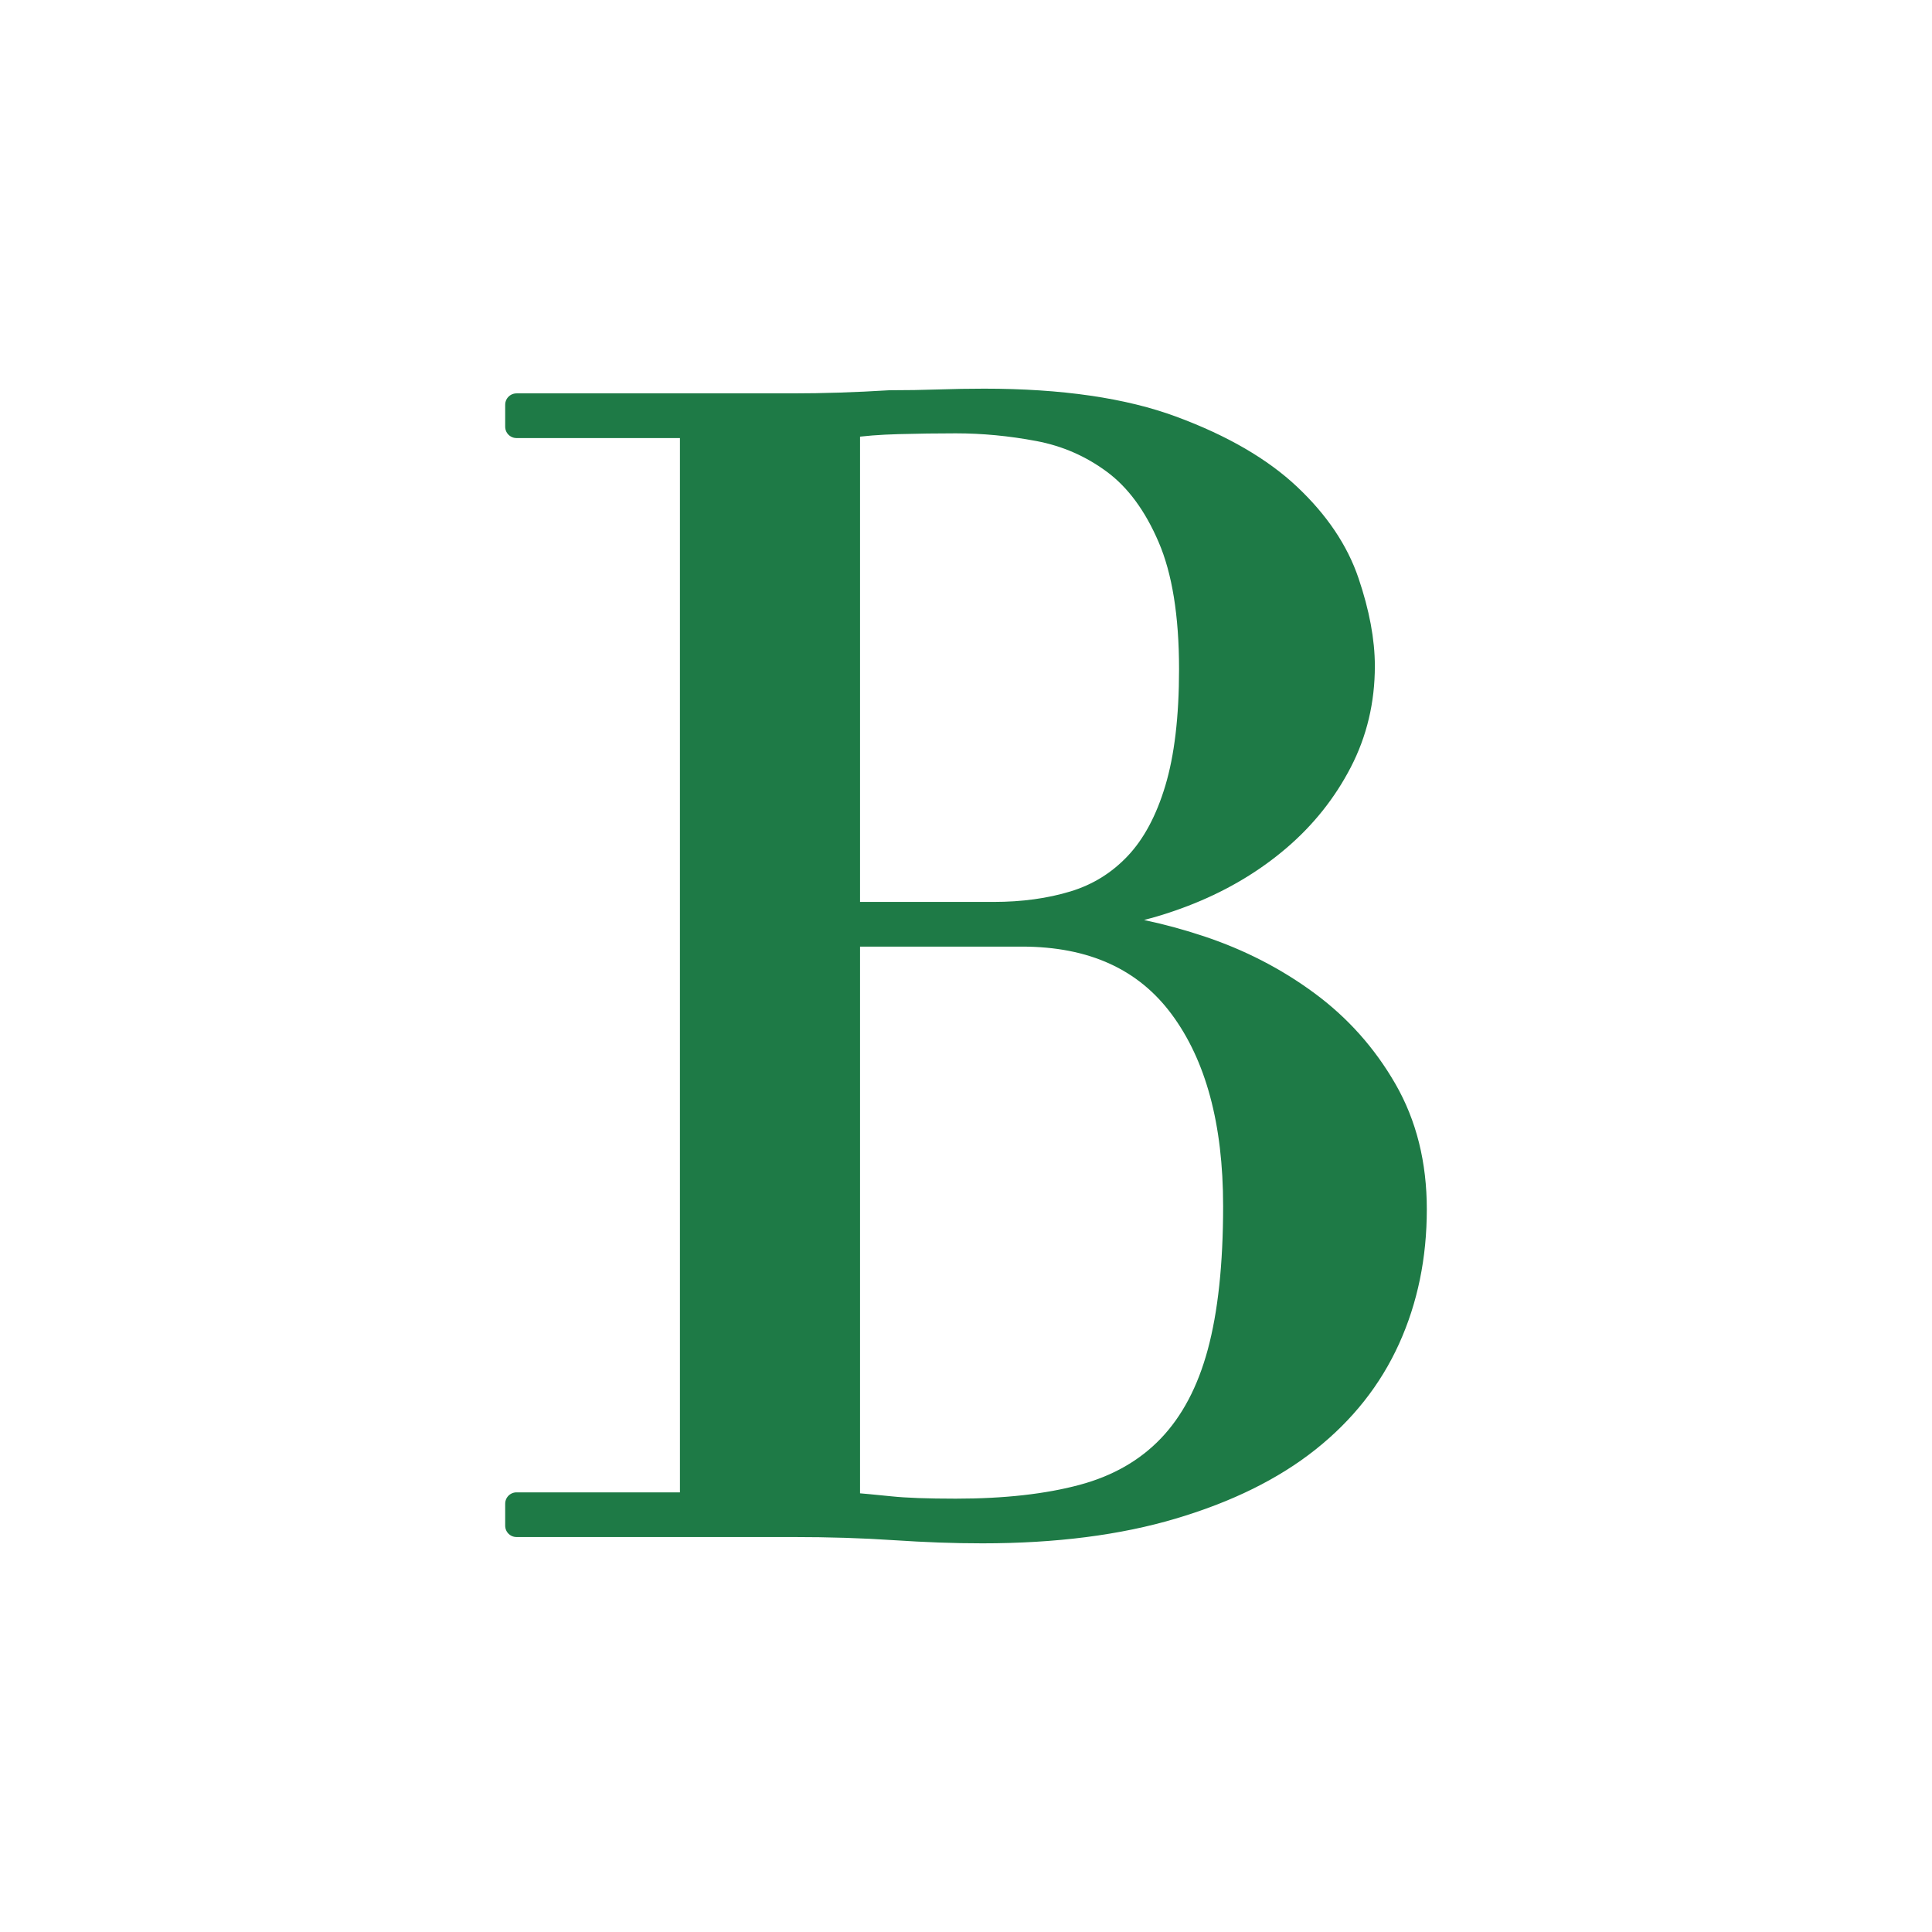
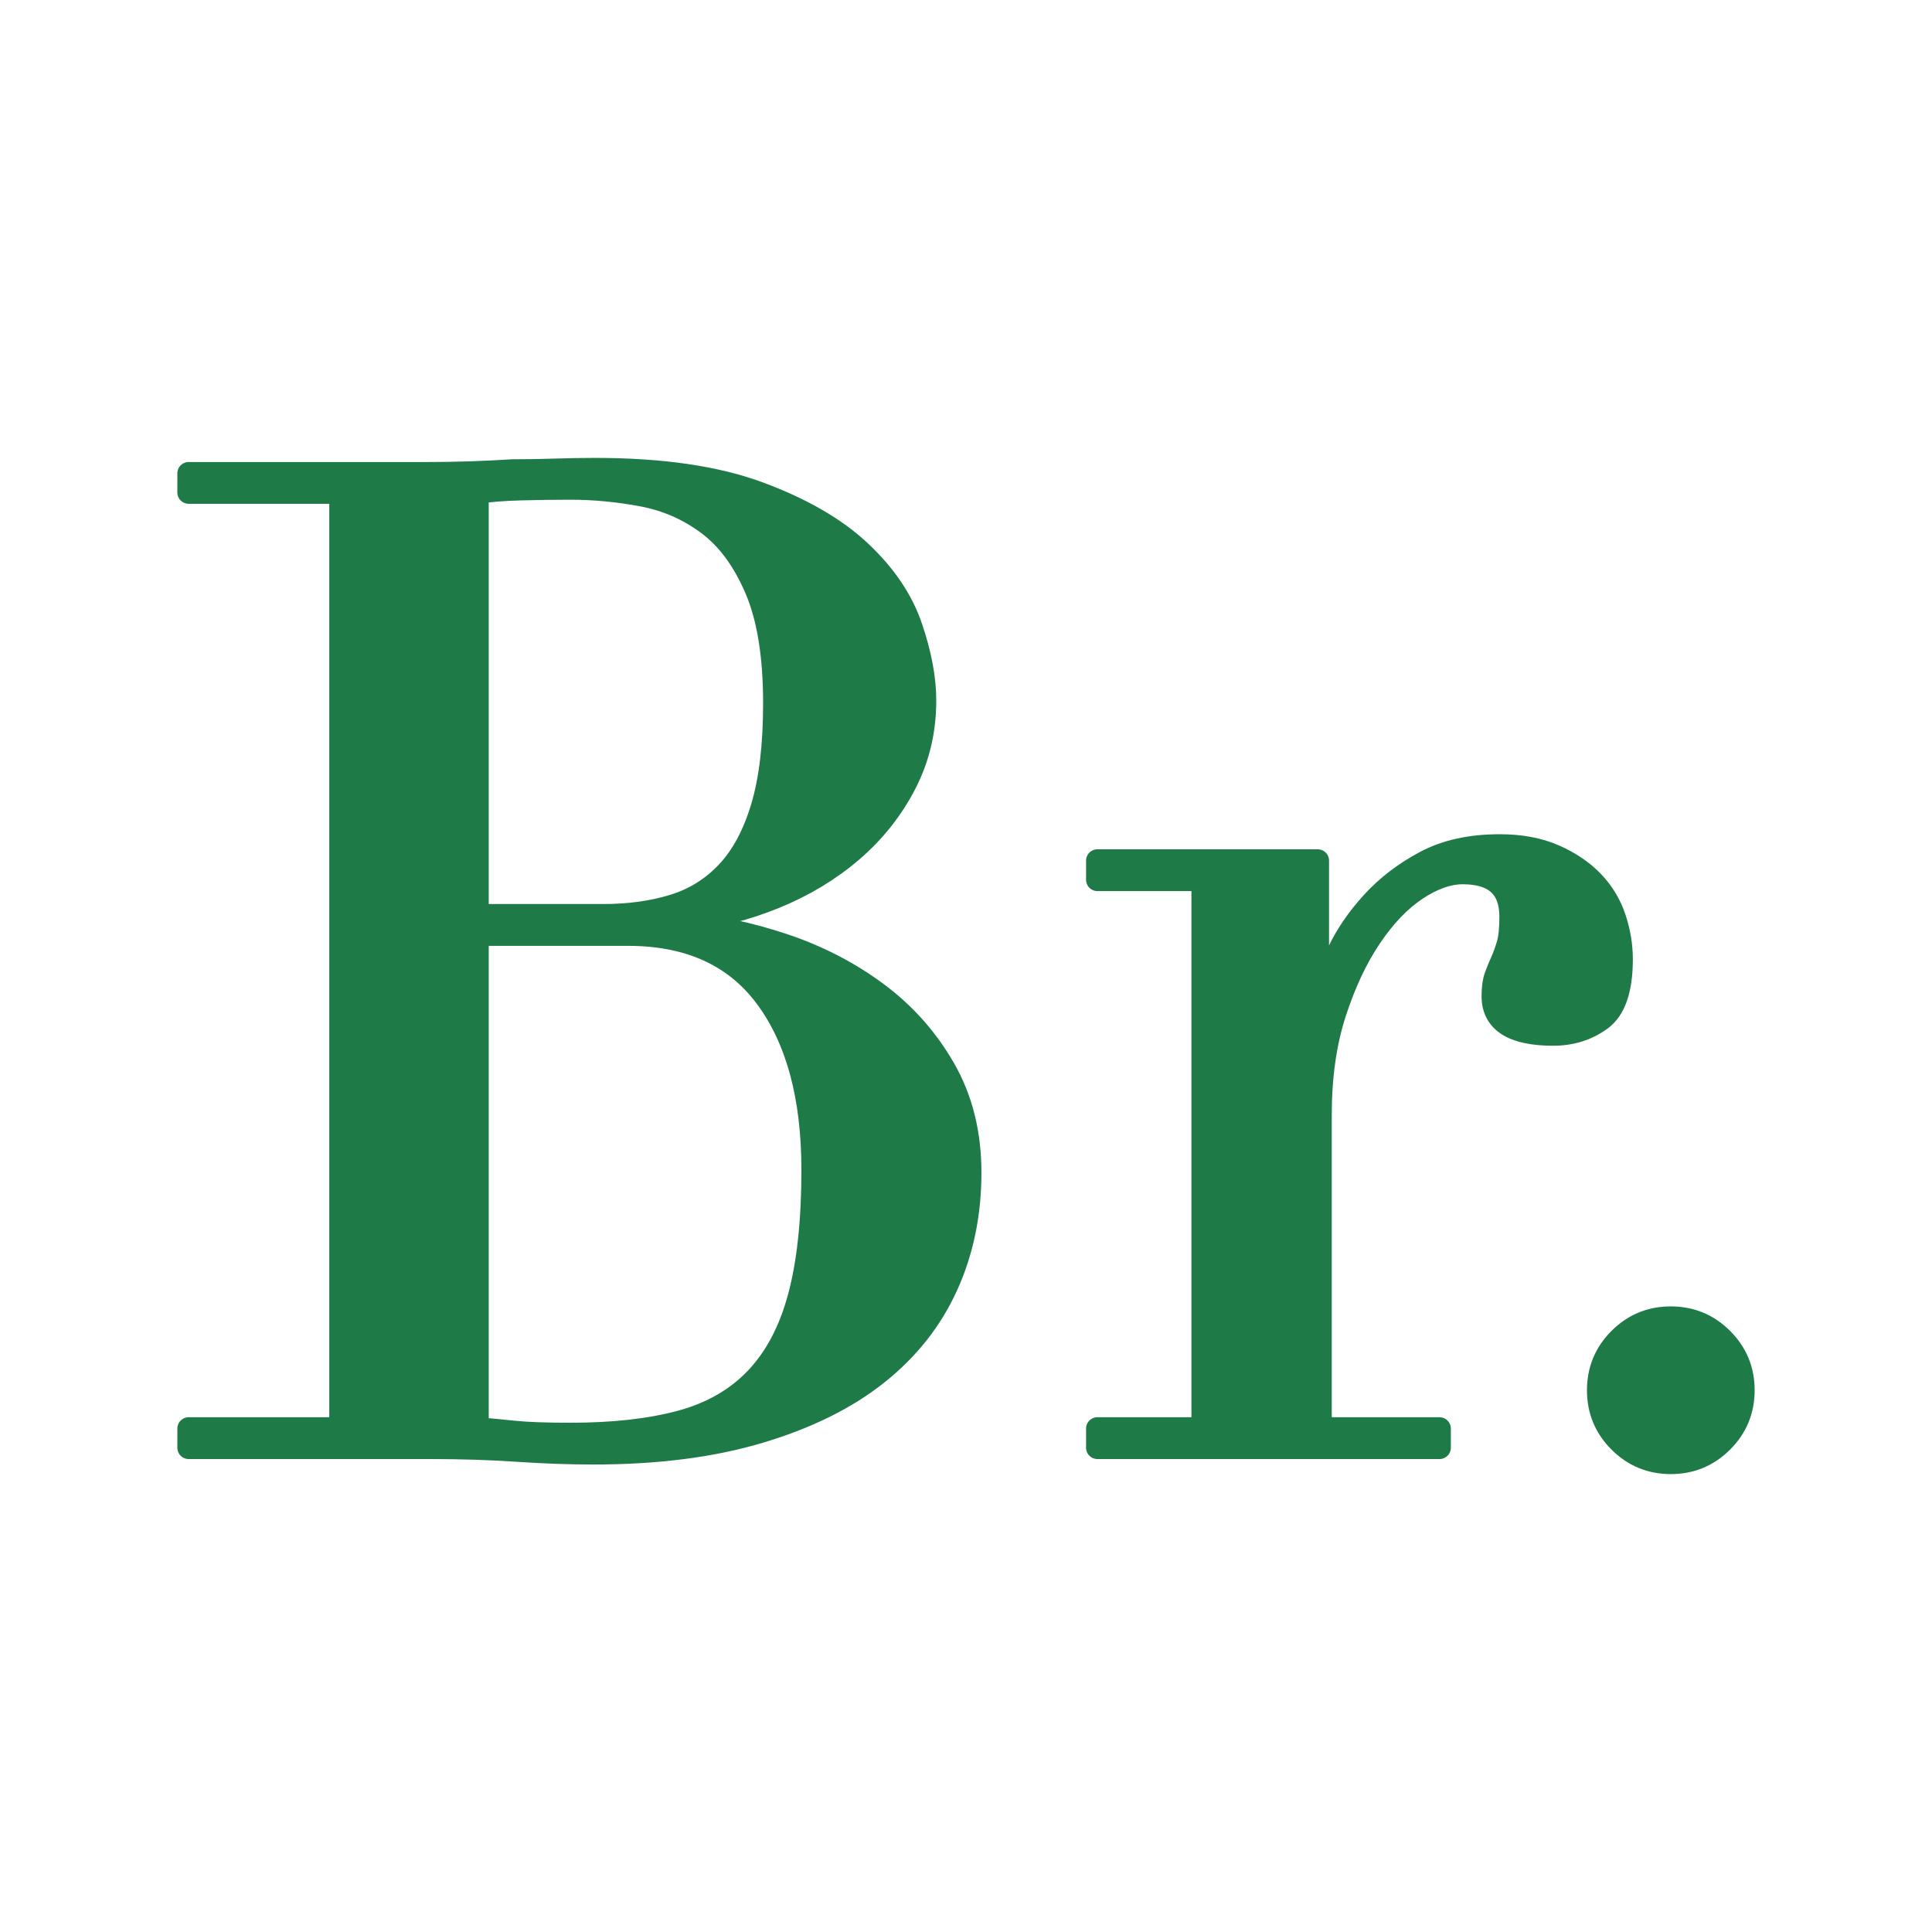
<svg xmlns="http://www.w3.org/2000/svg" width="512" height="512" viewBox="0 0 512 512">
-   <path d="M224.92 242.02 L263.30 242.02 Q274.98 242.02 284.58 239.10 Q294.18 236.18 301.06 228.88 Q307.95 221.58 311.70 209.06 Q315.46 196.54 315.46 177.35 Q315.46 155.65 309.82 142.51 Q304.19 129.37 295.22 122.69 Q286.25 116.01 275.19 113.93 Q264.14 111.84 253.29 111.84 Q245.78 111.84 238.06 112.05 Q230.34 112.26 224.92 113.09 Z M224.92 398.49 Q229.92 398.91 235.97 399.53 Q242.02 400.16 253.29 400.16 Q272.90 400.16 286.88 396.40 Q300.85 392.65 309.82 383.26 Q318.80 373.87 322.97 358.43 Q327.14 343.00 327.14 319.63 Q327.14 286.25 312.95 267.06 Q298.77 247.86 270.81 247.86 L224.92 247.86 Z M136.88 398.49 L183.19 398.49 L183.19 113.09 L136.88 113.09 L136.88 107.25 L209.89 107.25 Q216.15 107.25 222.62 107.04 Q229.09 106.83 235.76 106.42 Q242.44 106.42 248.70 106.21 Q254.96 106.00 260.80 106.00 Q291.26 106.00 310.87 113.30 Q330.48 120.60 341.74 131.24 Q353.01 141.88 357.18 154.19 Q361.35 166.50 361.35 176.51 Q361.35 190.28 355.30 201.97 Q349.25 213.65 339.03 222.41 Q328.81 231.17 315.46 236.60 Q302.11 242.02 287.50 243.69 L287.50 244.53 Q302.52 245.78 318.17 250.99 Q333.82 256.21 346.54 265.60 Q359.27 274.98 367.20 288.75 Q375.12 302.52 375.12 320.46 Q375.12 339.24 368.03 354.89 Q360.94 370.53 346.75 381.80 Q332.56 393.07 310.87 399.53 Q289.17 406.00 260.38 406.00 Q254.54 406.00 248.91 405.79 Q243.27 405.58 237.02 405.17 Q230.76 404.75 224.08 404.54 Q217.40 404.33 209.89 404.33 L136.88 404.33 Z" fill="#1E7A46" stroke="#1E7A46" stroke-width="6" stroke-linejoin="round" />
+   <path d="M126.52 242.58 L159.89 242.58 Q170.05 242.58 178.39 240.04 Q186.73 237.50 192.71 231.16 Q198.70 224.81 201.96 213.93 Q205.23 203.05 205.23 186.37 Q205.23 167.51 200.33 156.08 Q195.43 144.66 187.64 138.86 Q179.84 133.05 170.23 131.24 Q160.62 129.43 151.19 129.43 Q144.66 129.43 137.95 129.61 Q131.24 129.79 126.52 130.51 Z M126.52 378.58 Q130.88 378.95 136.14 379.49 Q141.39 380.04 151.19 380.04 Q168.23 380.04 180.38 376.77 Q192.53 373.51 200.33 365.35 Q208.13 357.19 211.75 343.77 Q215.38 330.35 215.38 310.04 Q215.38 281.02 203.05 264.34 Q190.72 247.66 166.42 247.66 L126.52 247.66 Z M50.00 378.58 L90.26 378.58 L90.26 130.51 L50.00 130.51 L50.00 125.44 L113.47 125.44 Q118.91 125.44 124.53 125.26 Q130.15 125.07 135.95 124.71 Q141.76 124.71 147.20 124.53 Q152.64 124.35 157.71 124.35 Q184.19 124.35 201.24 130.70 Q218.28 137.04 228.07 146.29 Q237.87 155.54 241.49 166.24 Q245.12 176.94 245.12 185.64 Q245.12 197.61 239.86 207.76 Q234.60 217.92 225.72 225.54 Q216.83 233.15 205.23 237.87 Q193.62 242.58 180.93 244.03 L180.93 244.76 Q193.98 245.85 207.58 250.38 Q221.18 254.91 232.24 263.07 Q243.31 271.23 250.20 283.20 Q257.09 295.17 257.09 310.76 Q257.09 327.08 250.92 340.68 Q244.76 354.29 232.43 364.08 Q220.10 373.87 201.24 379.49 Q182.38 385.11 157.35 385.11 Q152.27 385.11 147.38 384.93 Q142.48 384.75 137.04 384.39 Q131.60 384.02 125.80 383.84 Q120.00 383.66 113.47 383.66 L50.00 383.66 Z M290.82 378.58 L318.74 378.58 L318.74 233.15 L290.82 233.15 L290.82 228.07 L349.21 228.07 L349.21 264.70 L349.93 264.70 Q351.38 259.26 354.65 252.37 Q357.91 245.48 363.71 239.14 Q369.52 232.79 377.68 228.44 Q385.84 224.08 397.44 224.08 Q405.79 224.08 411.95 226.80 Q418.12 229.52 422.11 233.70 Q426.10 237.87 427.91 243.31 Q429.72 248.75 429.72 254.19 Q429.72 266.15 424.28 270.14 Q418.84 274.13 411.59 274.13 Q395.63 274.13 395.63 263.98 Q395.63 260.71 396.36 258.72 Q397.08 256.73 397.99 254.73 Q398.89 252.74 399.62 250.20 Q400.35 247.66 400.35 242.94 Q400.35 231.34 387.65 231.34 Q381.85 231.34 375.32 235.69 Q368.79 240.04 363.17 248.38 Q357.55 256.73 353.74 268.51 Q349.93 280.30 349.93 295.53 L349.93 378.58 L381.49 378.58 L381.49 383.66 L290.82 383.66 Z M423.56 368.43 Q423.56 360.45 429.18 354.83 Q434.80 349.21 442.78 349.21 Q450.76 349.21 456.38 354.83 Q462.00 360.45 462.00 368.43 Q462.00 376.41 456.38 382.03 Q450.76 387.65 442.78 387.65 Q434.80 387.65 429.18 382.03 Q423.56 376.41 423.56 368.43 Z" fill="#1E7A46" stroke="#1E7A46" stroke-width="6" stroke-linejoin="round" />
</svg>
